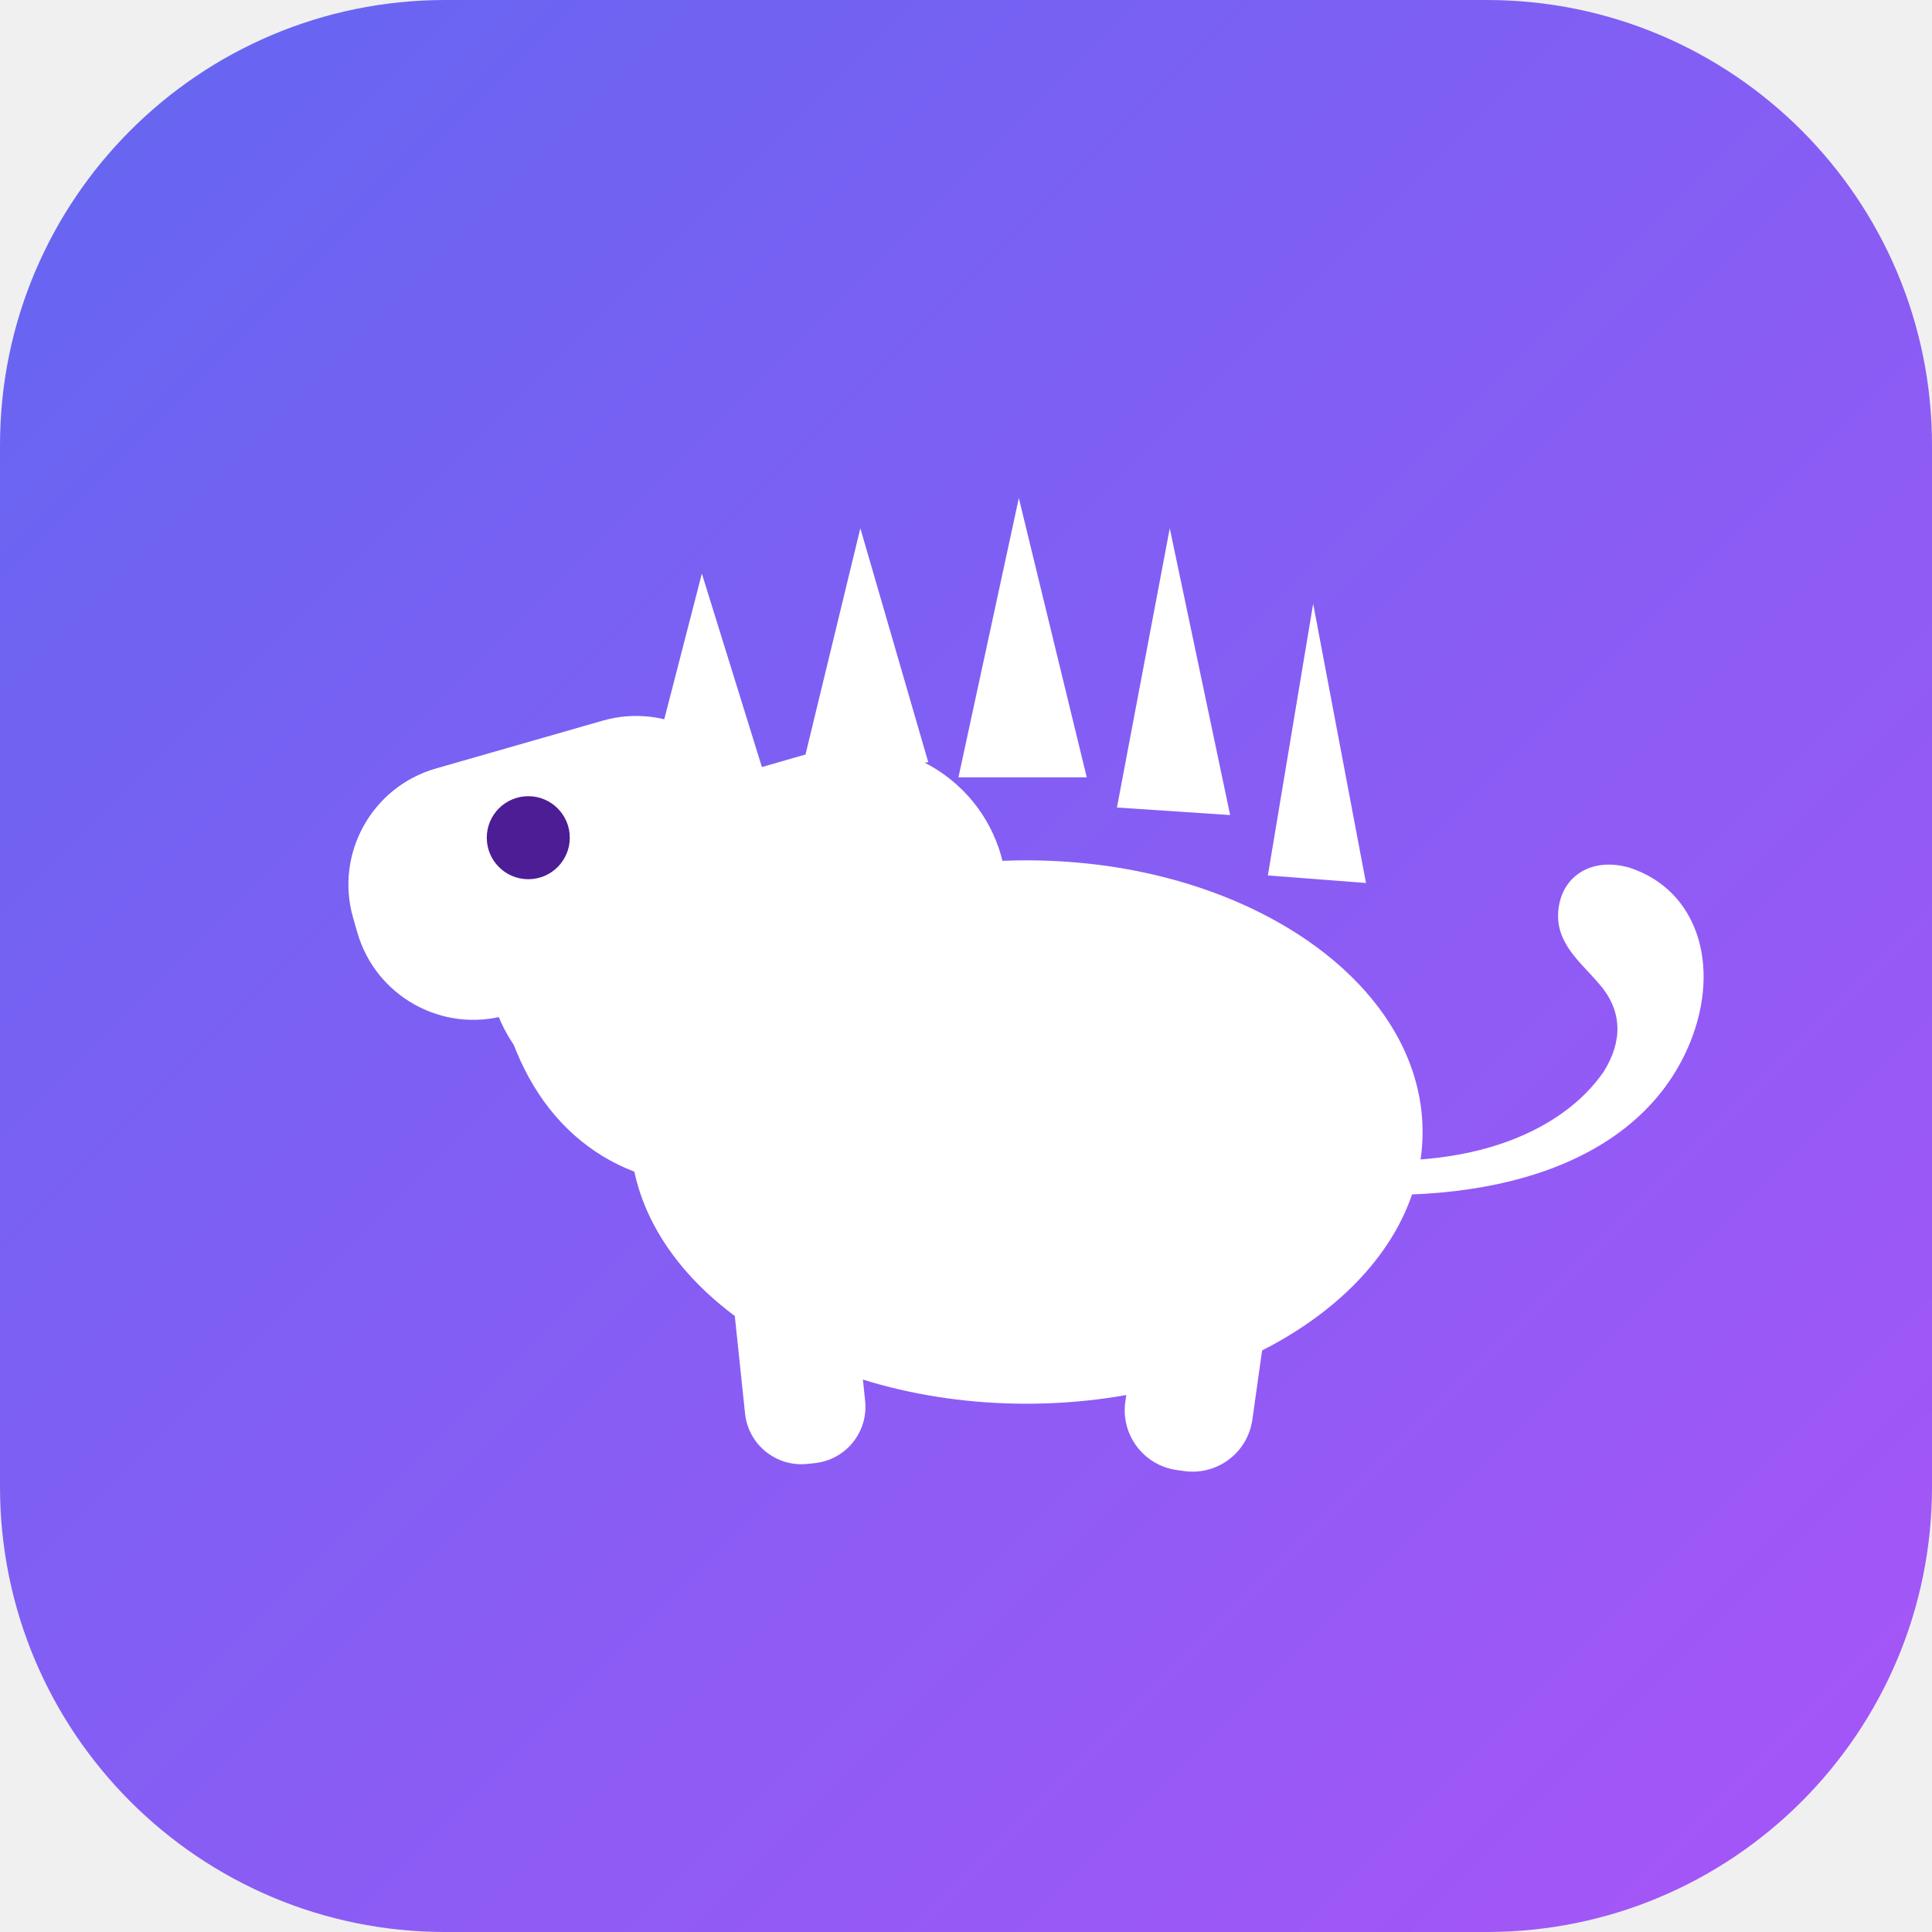
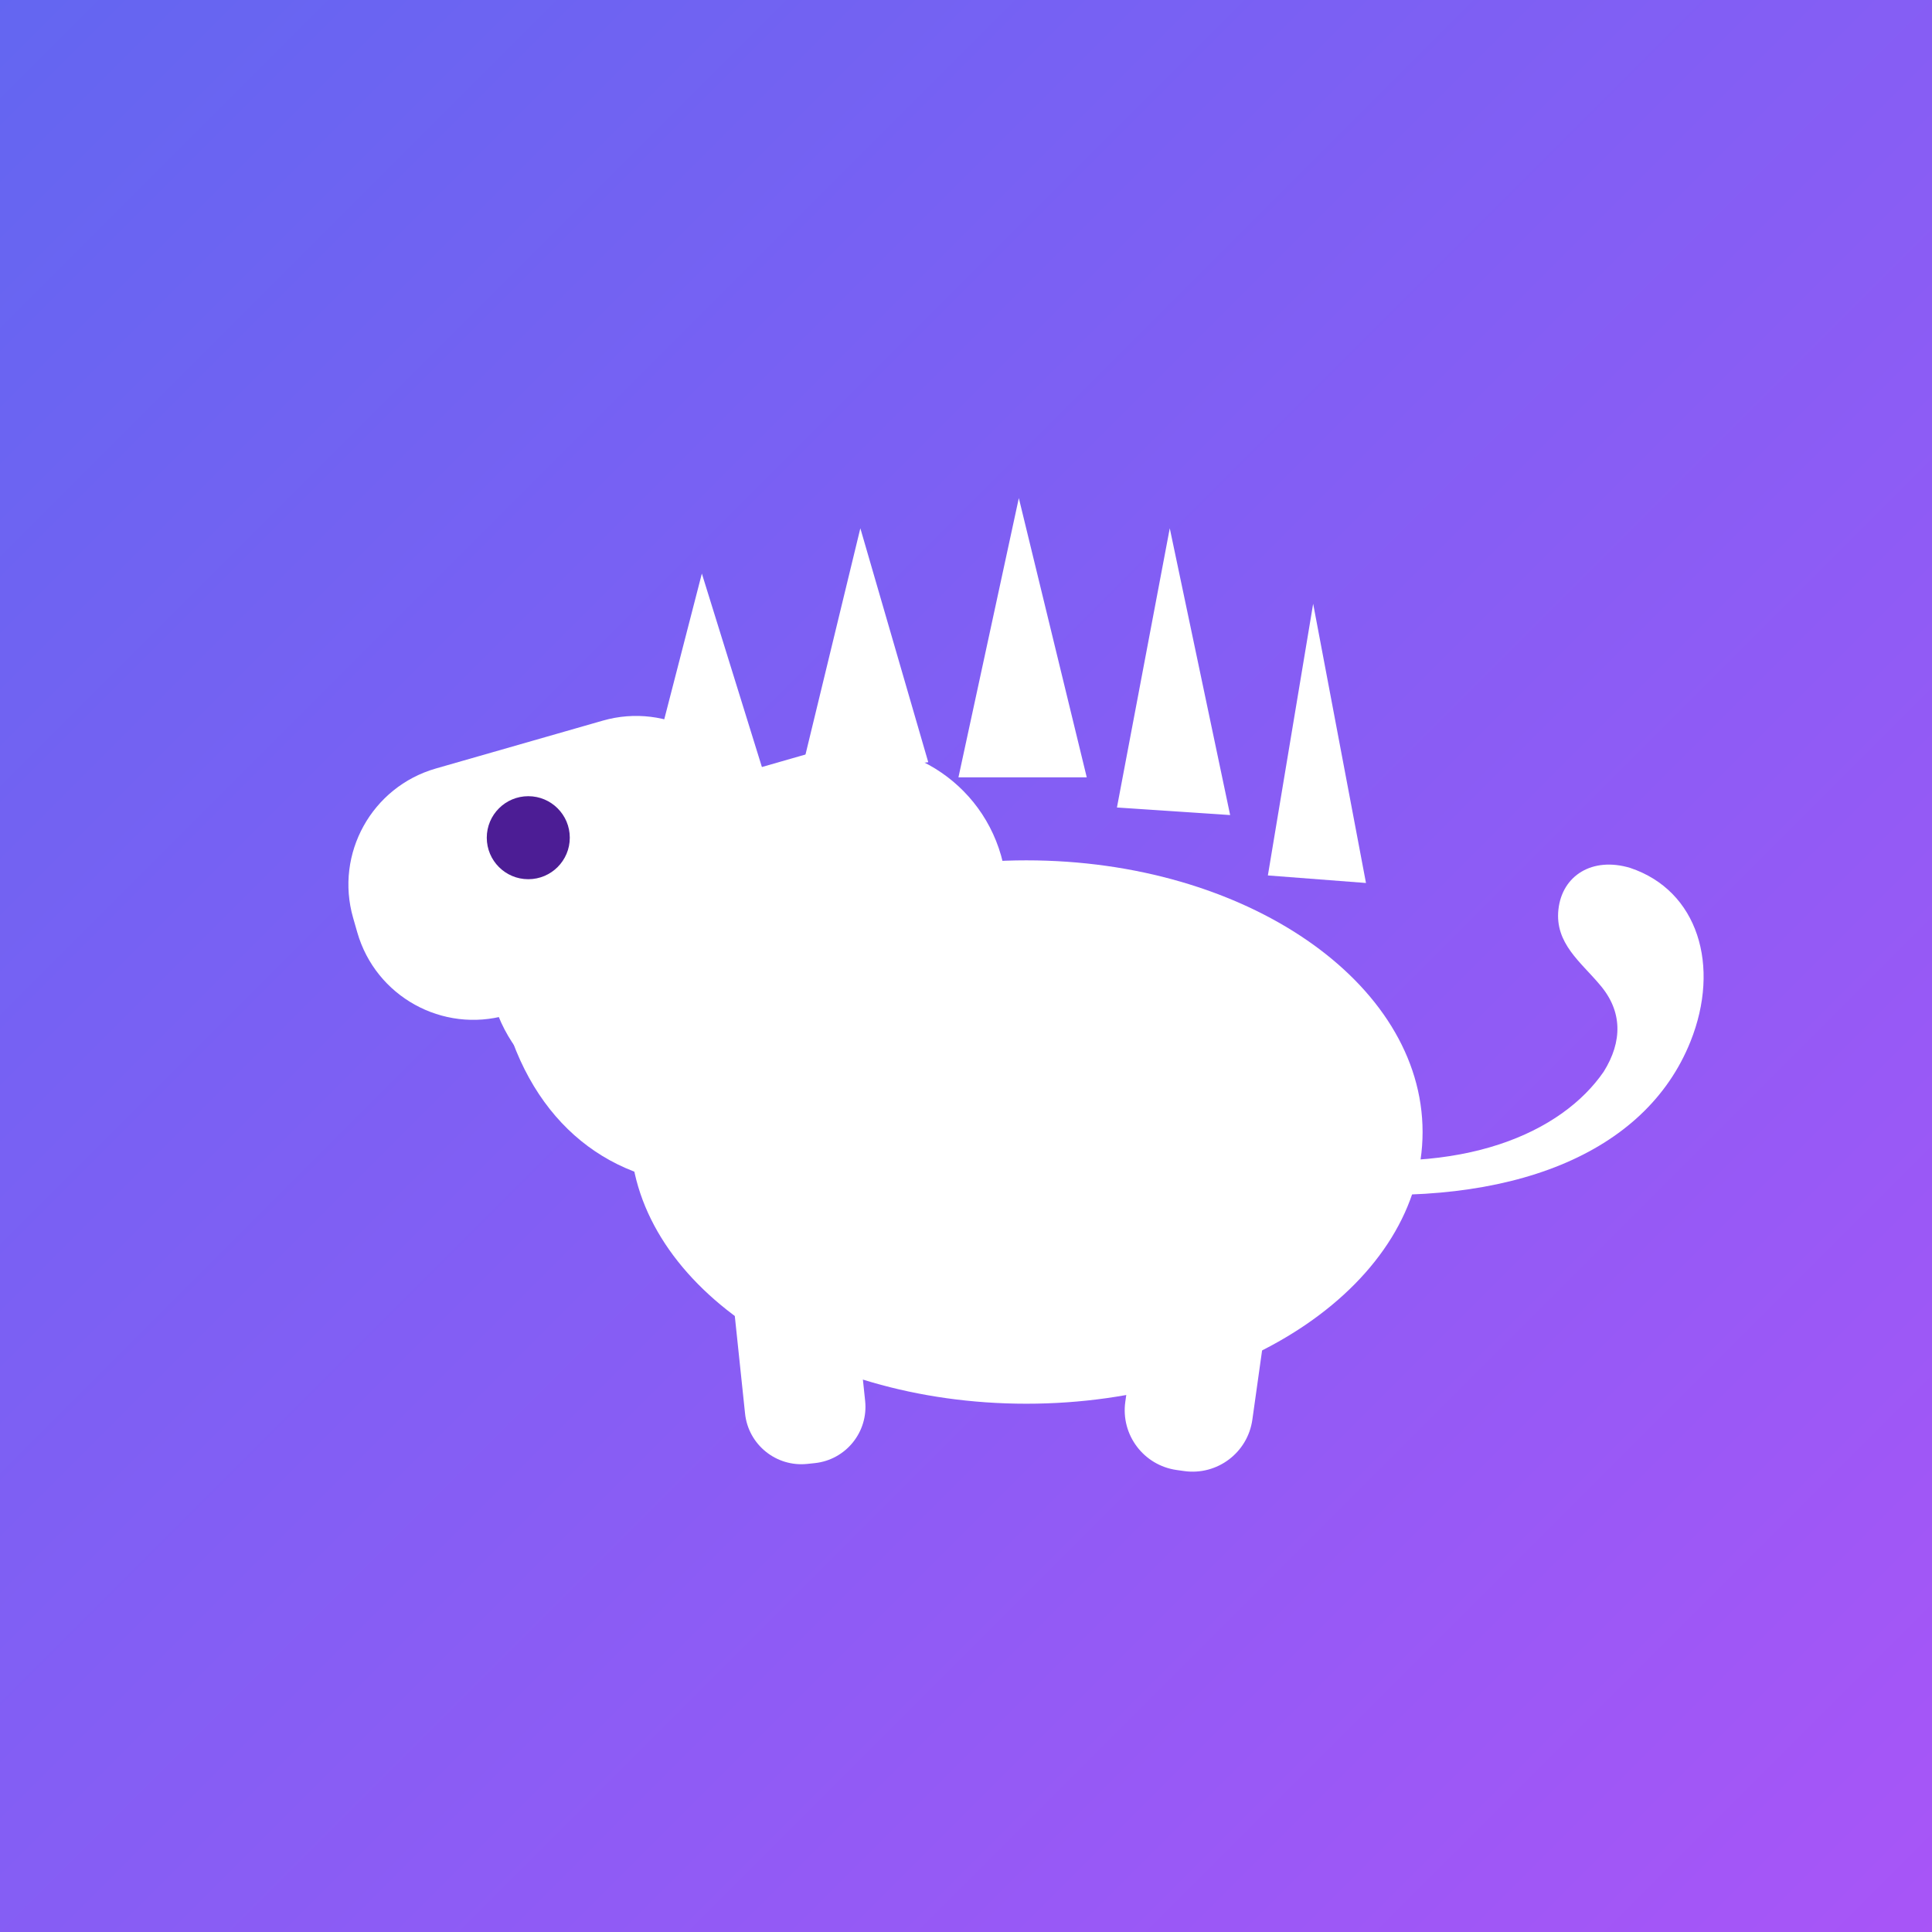
<svg xmlns="http://www.w3.org/2000/svg" viewBox="0 0 512 512" role="img" aria-labelledby="title desc">
  <defs>
    <linearGradient id="bg" x1="0" y1="0" x2="1" y2="1">
      <stop offset="0" stop-color="#6366f1" />
      <stop offset="1" stop-color="#a855f7" />
    </linearGradient>
  </defs>
-   <rect width="512" height="512" rx="118" fill="url(#bg)" />
+   <rect width="512" height="512" fill="url(#bg)" />
  <g fill="#ffffff">
    <path d="M352 316 C 400 320 436 306 448 276 C 456 256 450 236 432 230 C 422 227 414 232 413 241 C 412 250 419 255 424 261 C 430 268 430 276 425 284 C 414 300 388 312 348 306 Z" />
    <rect x="300" y="332" width="34" height="58" rx="16" transform="rotate(8 317 360)" />
    <rect x="196" y="332" width="32" height="56" rx="15" transform="rotate(-6 212 360)" />
    <ellipse cx="272" cy="300" rx="105" ry="72" />
    <rect x="128" y="206" width="140" height="80" rx="40" transform="rotate(-16 198 246)" />
    <rect x="92" y="196" width="110" height="68" rx="32" transform="rotate(-16 147 230)" />
    <path d="M170 214 L186 152 L204 210 Z" />
    <path d="M212 206 L228 140 L246 202 Z" />
    <path d="M254 206 L270 132 L288 206 Z" />
    <path d="M296 214 L310 140 L326 216 Z" />
    <path d="M336 232 L348 160 L362 234 Z" />
    <path d="M132 262 C 138 294 158 312 184 314 C 172 296 162 278 158 262 Z" />
    <circle cx="140" cy="222" r="11" fill="#4c1d95" />
  </g>
</svg>
